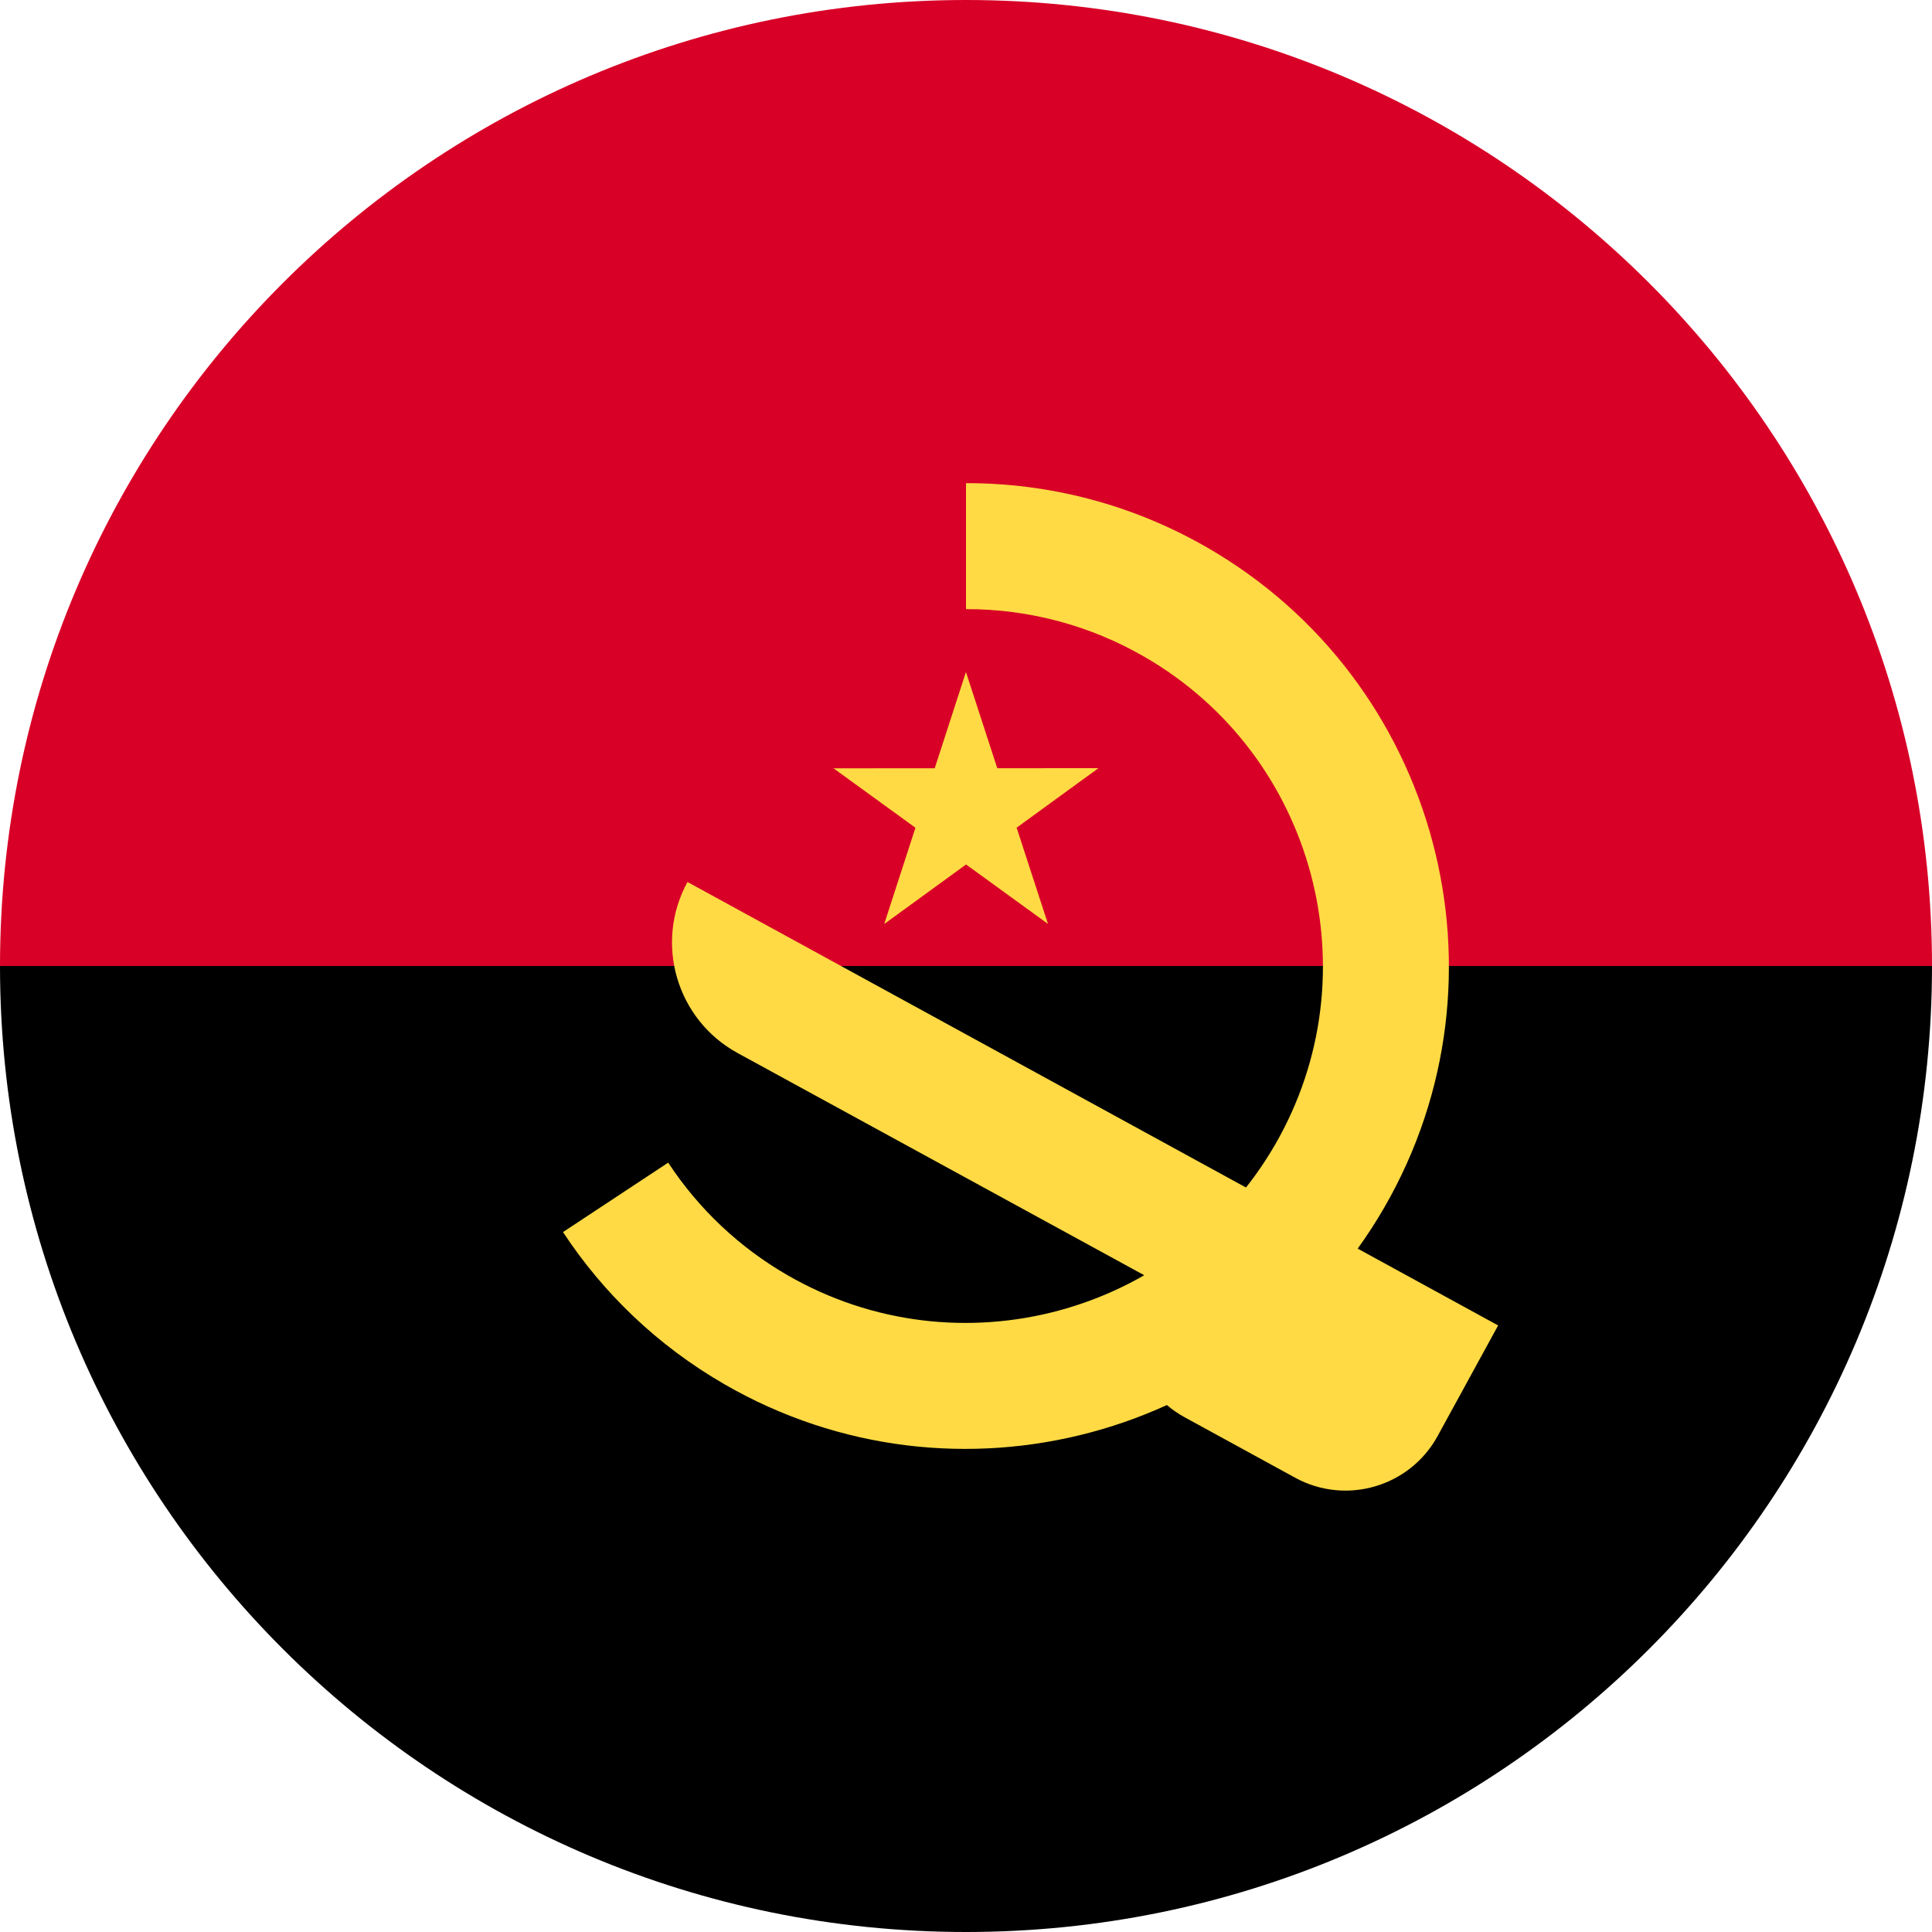
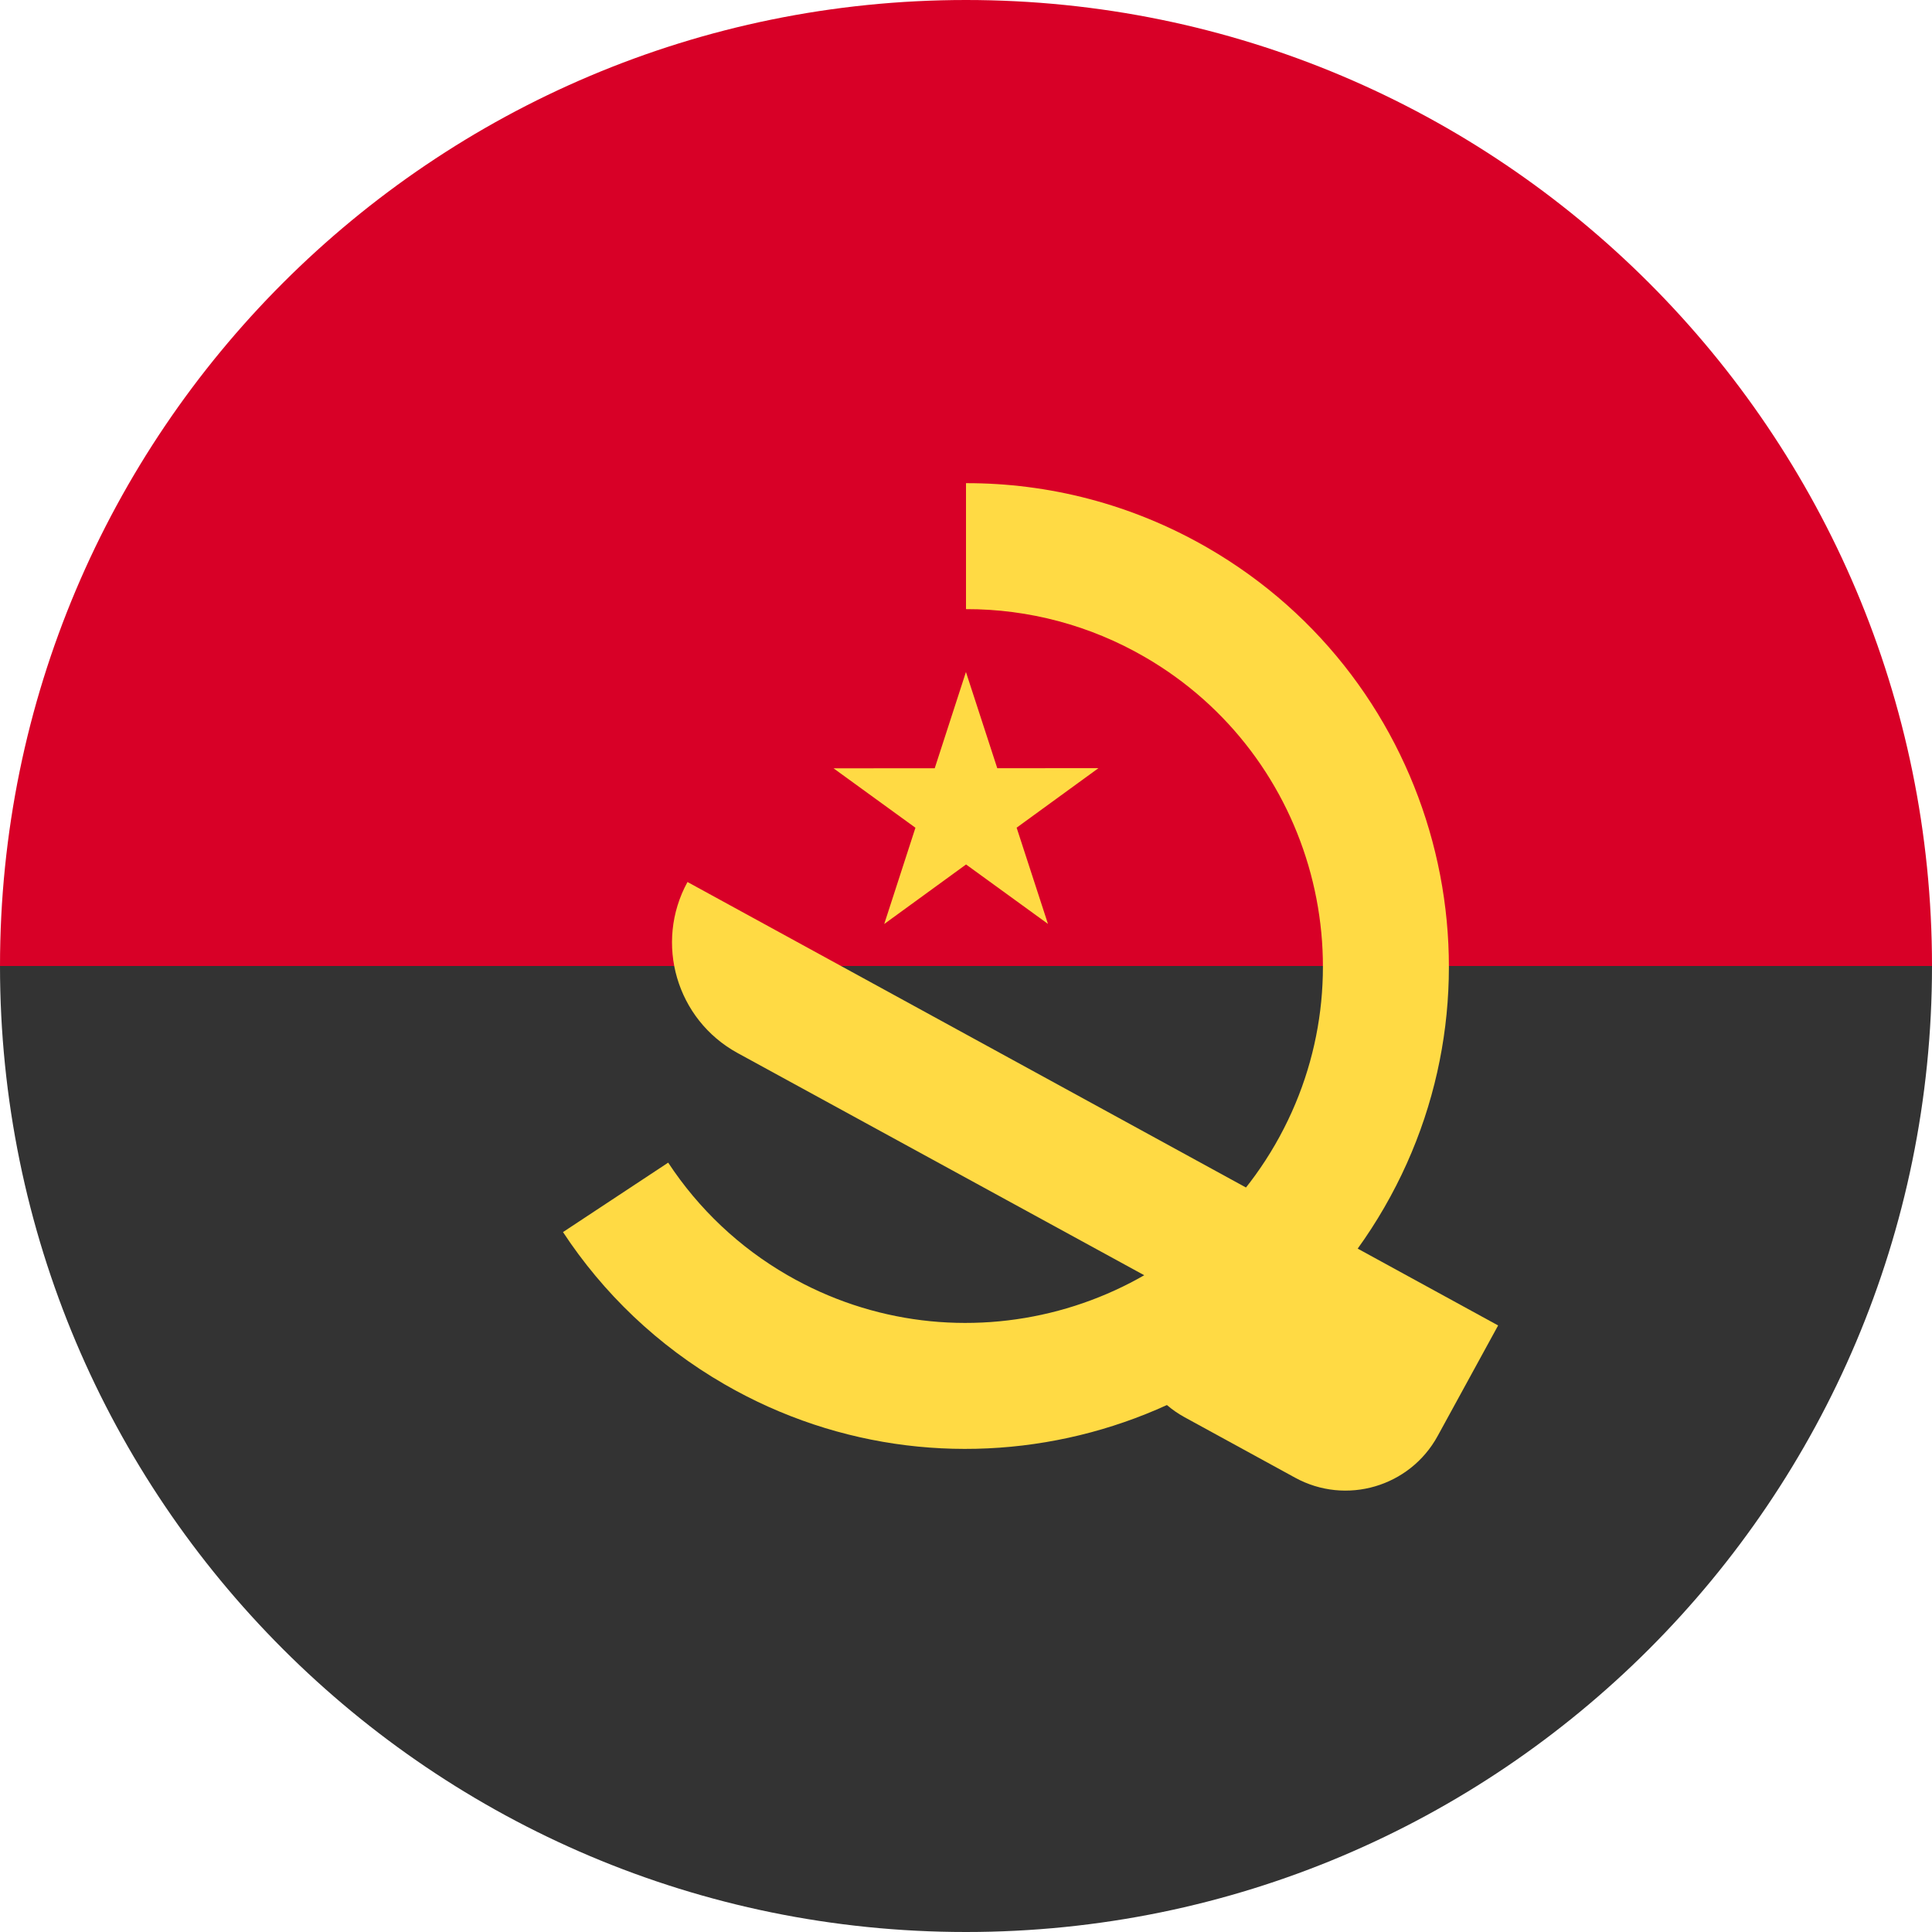
<svg xmlns="http://www.w3.org/2000/svg" viewBox="0 0 512 512">
  <path d="M0 256C0 114.616 114.616 0 256 0s256 114.616 256 256c-11.13 0-256 33.391-256 33.391L0 256z" fill="#d80027" />
-   <path d="M512 256c0 141.384-114.616 256-256 256S0 397.384 0 256" />
+   <path d="M512 256c0 141.384-114.616 256-256 256S0 397.384 0 256" fill="#333" />
  <g fill="#ffda44">
    <path d="M220.898 203.612l21.702 15.75-8.27 25.508 21.686-15.776 21.704 15.75-8.302-25.5 21.684-15.774-26.815.016-8.303-25.499-8.271 25.508z" />
    <path d="M320 145.149c-20.173-11.647-42.23-17.144-64-17.106v33.384a93.977 93.977 0 0 1 47.304 12.641c45.178 26.084 60.713 84.06 34.628 129.238-26.083 45.178-84.058 60.713-129.237 34.629a93.982 93.982 0 0 1-31.619-29.824L149.2 326.515c10.597 16.109 24.993 30.056 42.8 40.336 61.124 35.29 139.561 14.273 174.85-46.851 35.29-61.124 14.274-139.561-46.85-174.851z" />
    <path d="M182.19 233.739c-8.85 16.179-2.908 36.47 13.27 45.32l108.449 59.26c-7.375 13.481-3.458 29.89 10.023 37.265l29.295 16.025c13.481 7.376 30.392 2.424 37.767-11.058l16.025-29.294L182.19 233.739z" />
  </g>
</svg>
